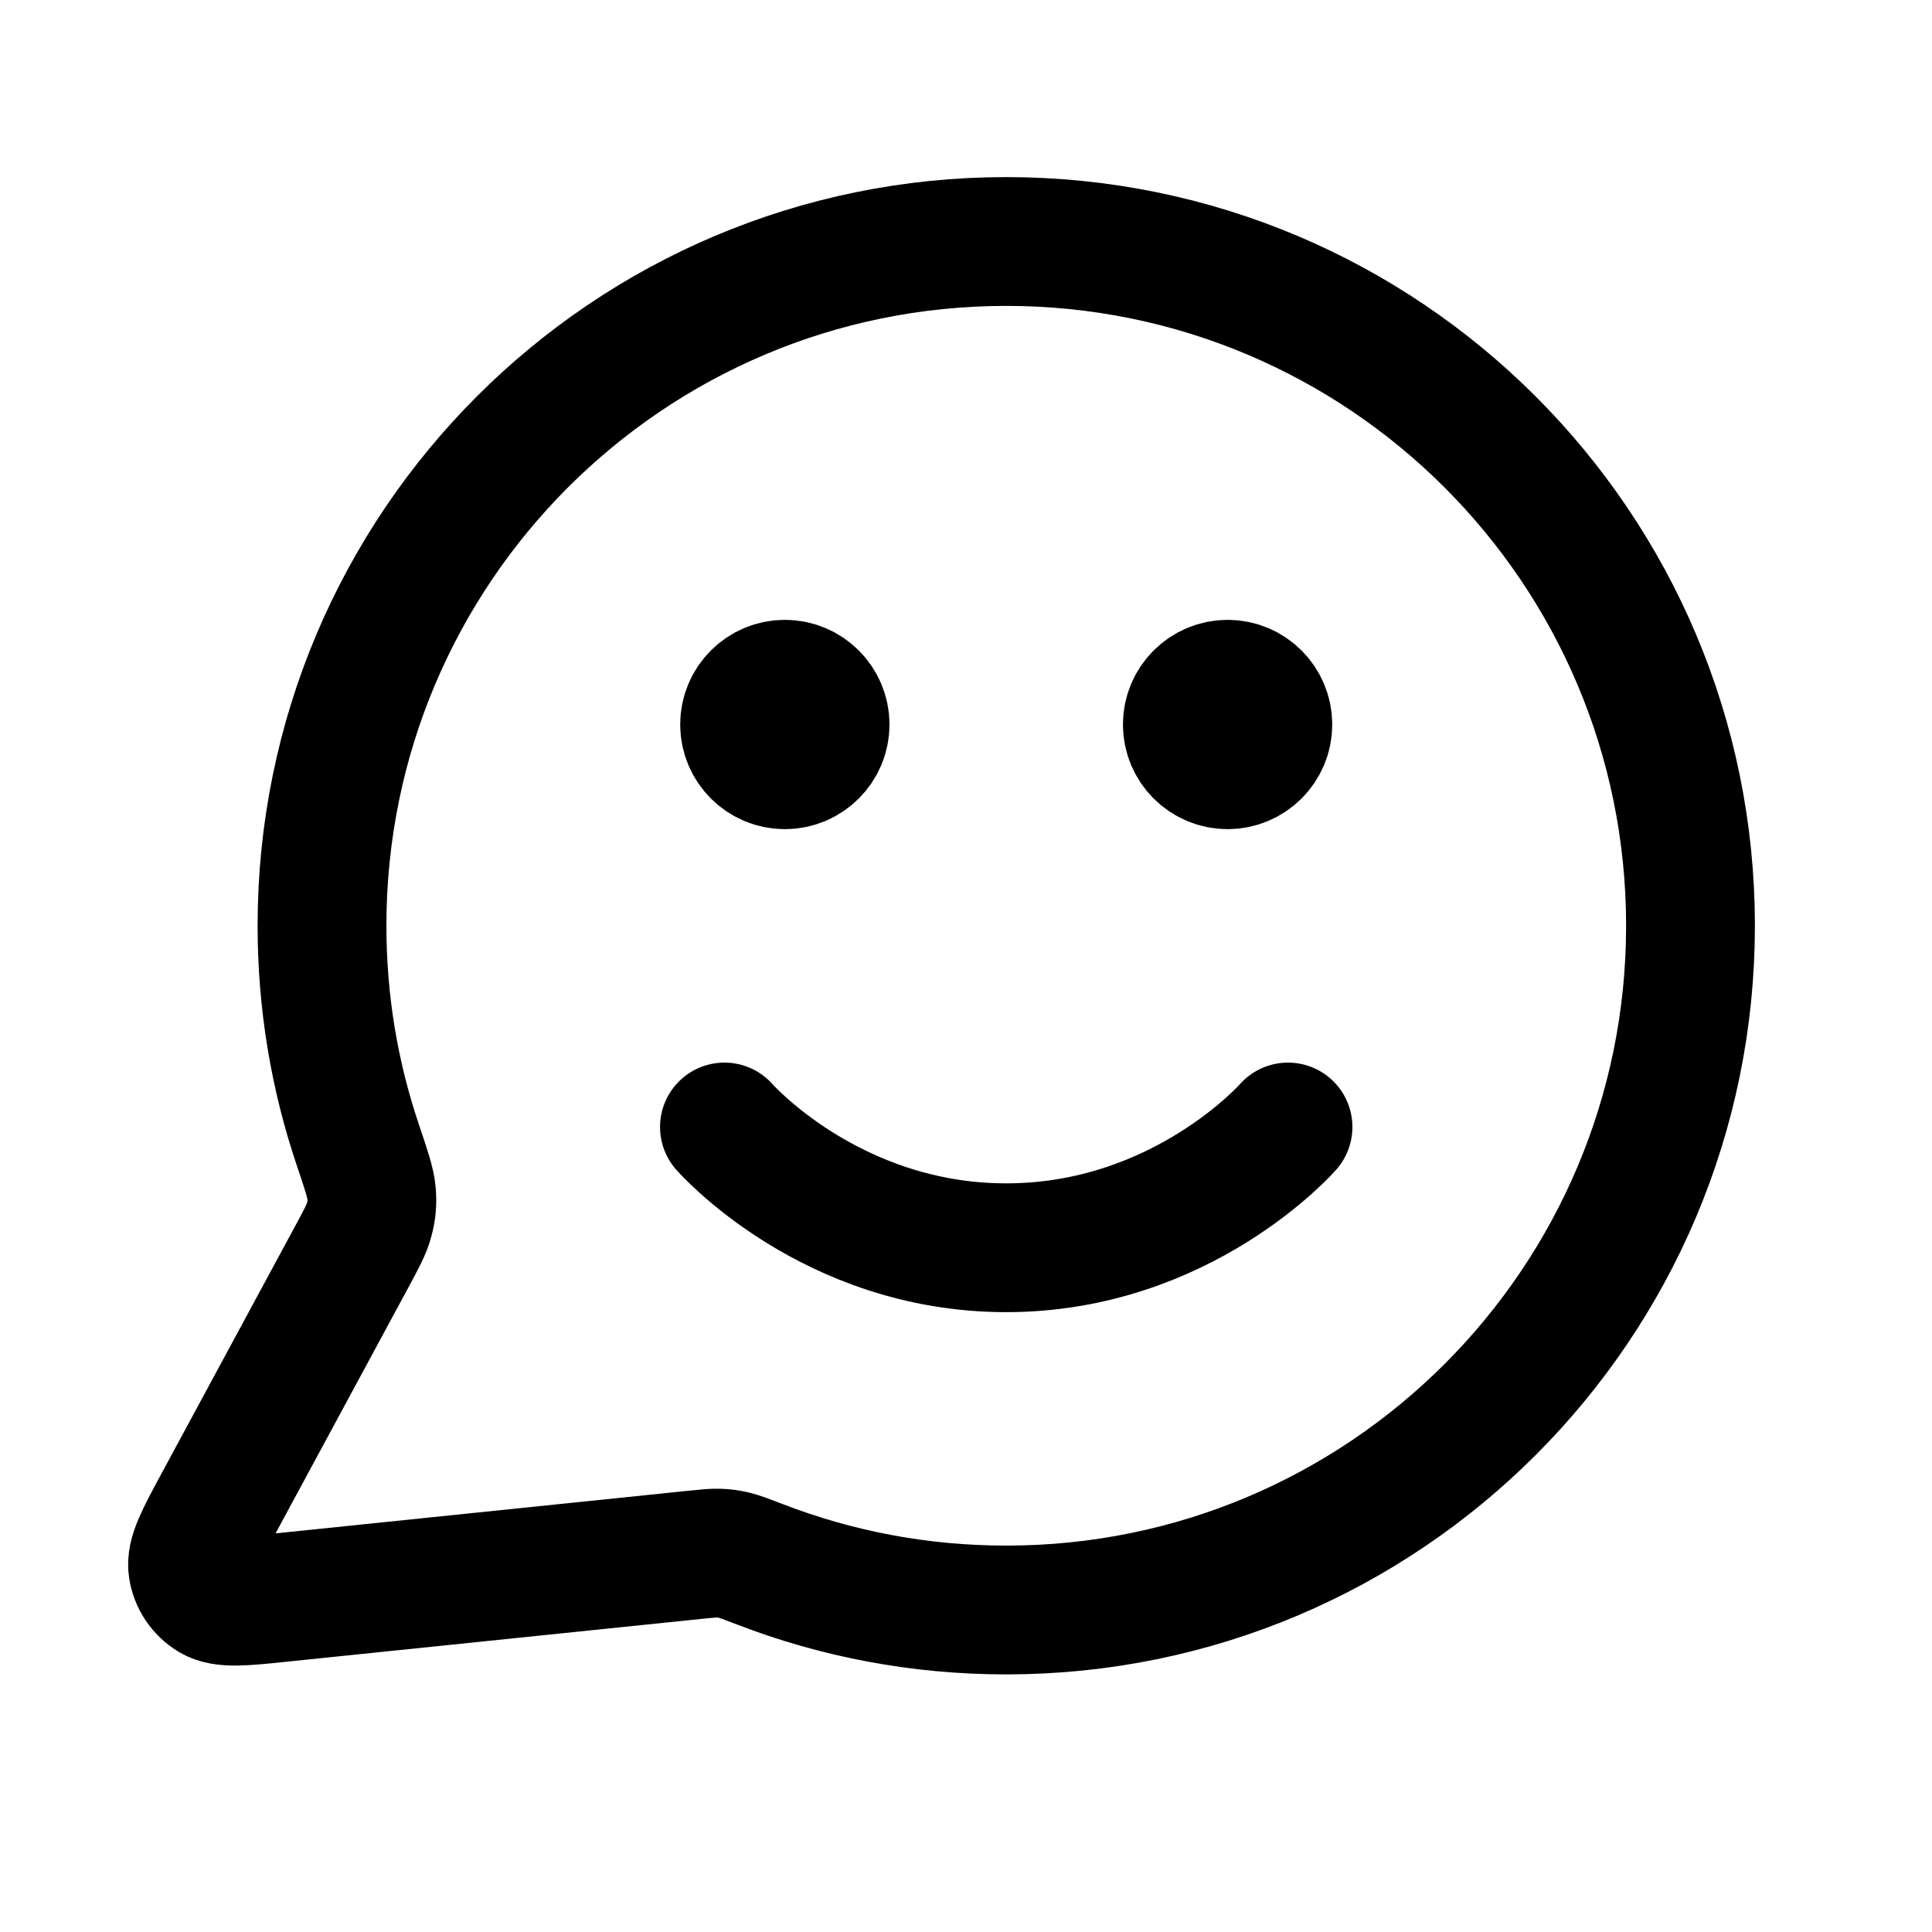
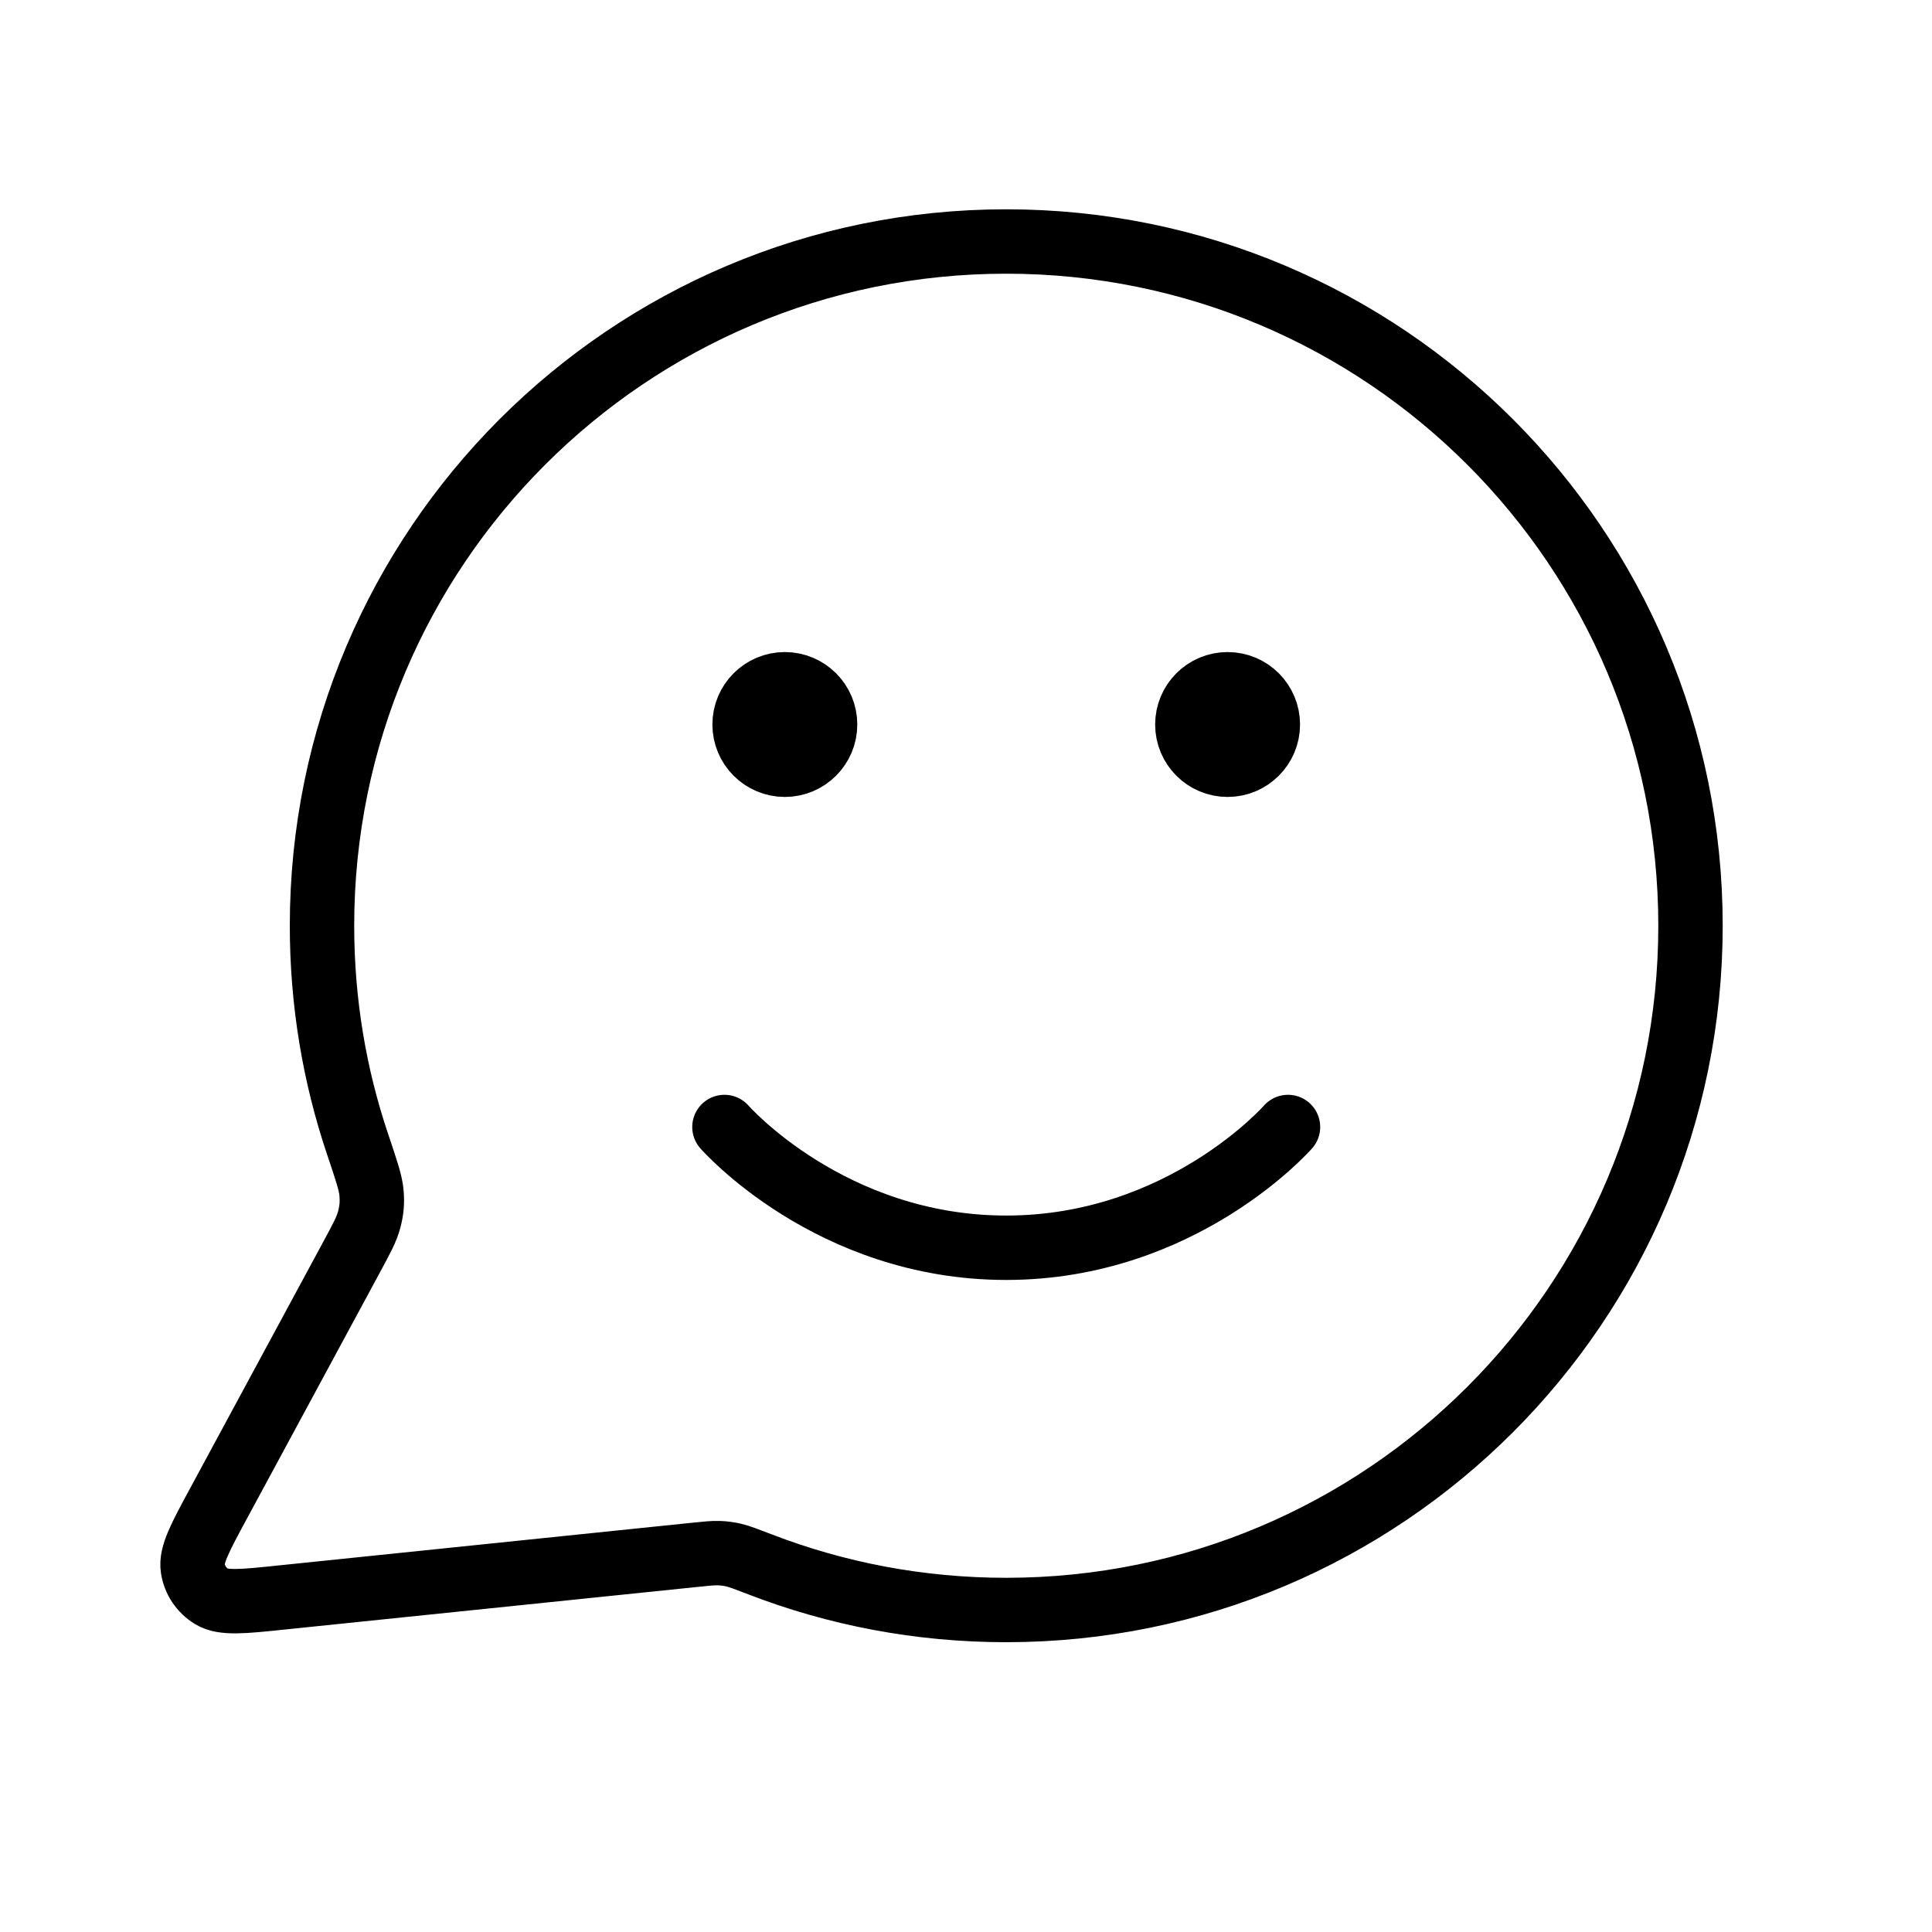
<svg xmlns="http://www.w3.org/2000/svg" width="30" height="30" viewBox="0 0 30 30" fill="none">
-   <path d="M11.249 17.5C11.249 17.5 12.89 19.375 15.624 19.375C18.359 19.375 20 17.5 20 17.5M19.062 11.25H19.075M12.187 11.25H12.2M15.624 25C21.493 25 26.25 20.243 26.25 14.375C26.25 8.507 21.493 3.75 15.624 3.75C9.757 3.75 5 8.507 5 14.375C5 15.562 5.194 16.704 5.554 17.771C5.689 18.172 5.757 18.373 5.769 18.527C5.781 18.679 5.772 18.786 5.734 18.934C5.696 19.084 5.612 19.239 5.443 19.551L3.399 23.335C3.107 23.875 2.961 24.145 2.994 24.354C3.022 24.535 3.129 24.695 3.286 24.79C3.466 24.9 3.771 24.869 4.381 24.805L10.783 24.144C10.977 24.124 11.073 24.114 11.162 24.117C11.249 24.12 11.31 24.129 11.395 24.148C11.481 24.168 11.589 24.21 11.806 24.293C12.991 24.75 14.279 25 15.624 25ZM19.687 11.25C19.687 11.595 19.407 11.875 19.062 11.875C18.717 11.875 18.437 11.595 18.437 11.25C18.437 10.905 18.717 10.625 19.062 10.625C19.407 10.625 19.687 10.905 19.687 11.25ZM12.812 11.25C12.812 11.595 12.532 11.875 12.187 11.875C11.842 11.875 11.562 11.595 11.562 11.25C11.562 10.905 11.842 10.625 12.187 10.625C12.532 10.625 12.812 10.905 12.812 11.25Z" stroke="black" stroke-width="2" stroke-linecap="round" stroke-linejoin="round" />
+   <path d="M11.249 17.5C11.249 17.5 12.89 19.375 15.624 19.375C18.359 19.375 20 17.5 20 17.5M19.062 11.25H19.075M12.187 11.25H12.2M15.624 25C21.493 25 26.25 20.243 26.25 14.375C26.25 8.507 21.493 3.75 15.624 3.75C9.757 3.75 5 8.507 5 14.375C5 15.562 5.194 16.704 5.554 17.771C5.689 18.172 5.757 18.373 5.769 18.527C5.781 18.679 5.772 18.786 5.734 18.934C5.696 19.084 5.612 19.239 5.443 19.551L3.399 23.335C3.107 23.875 2.961 24.145 2.994 24.354C3.022 24.535 3.129 24.695 3.286 24.79C3.466 24.9 3.771 24.869 4.381 24.805L10.783 24.144C10.977 24.124 11.073 24.114 11.162 24.117C11.249 24.12 11.31 24.129 11.395 24.148C11.481 24.168 11.589 24.21 11.806 24.293C12.991 24.75 14.279 25 15.624 25ZM19.687 11.25C19.687 11.595 19.407 11.875 19.062 11.875C18.717 11.875 18.437 11.595 18.437 11.25C18.437 10.905 18.717 10.625 19.062 10.625C19.407 10.625 19.687 10.905 19.687 11.25ZM12.812 11.25C12.812 11.595 12.532 11.875 12.187 11.875C11.842 11.875 11.562 11.595 11.562 11.25C11.562 10.905 11.842 10.625 12.187 10.625C12.532 10.625 12.812 10.905 12.812 11.25Z" stroke="black" stroke-linecap="round" stroke-linejoin="round" />
</svg>
